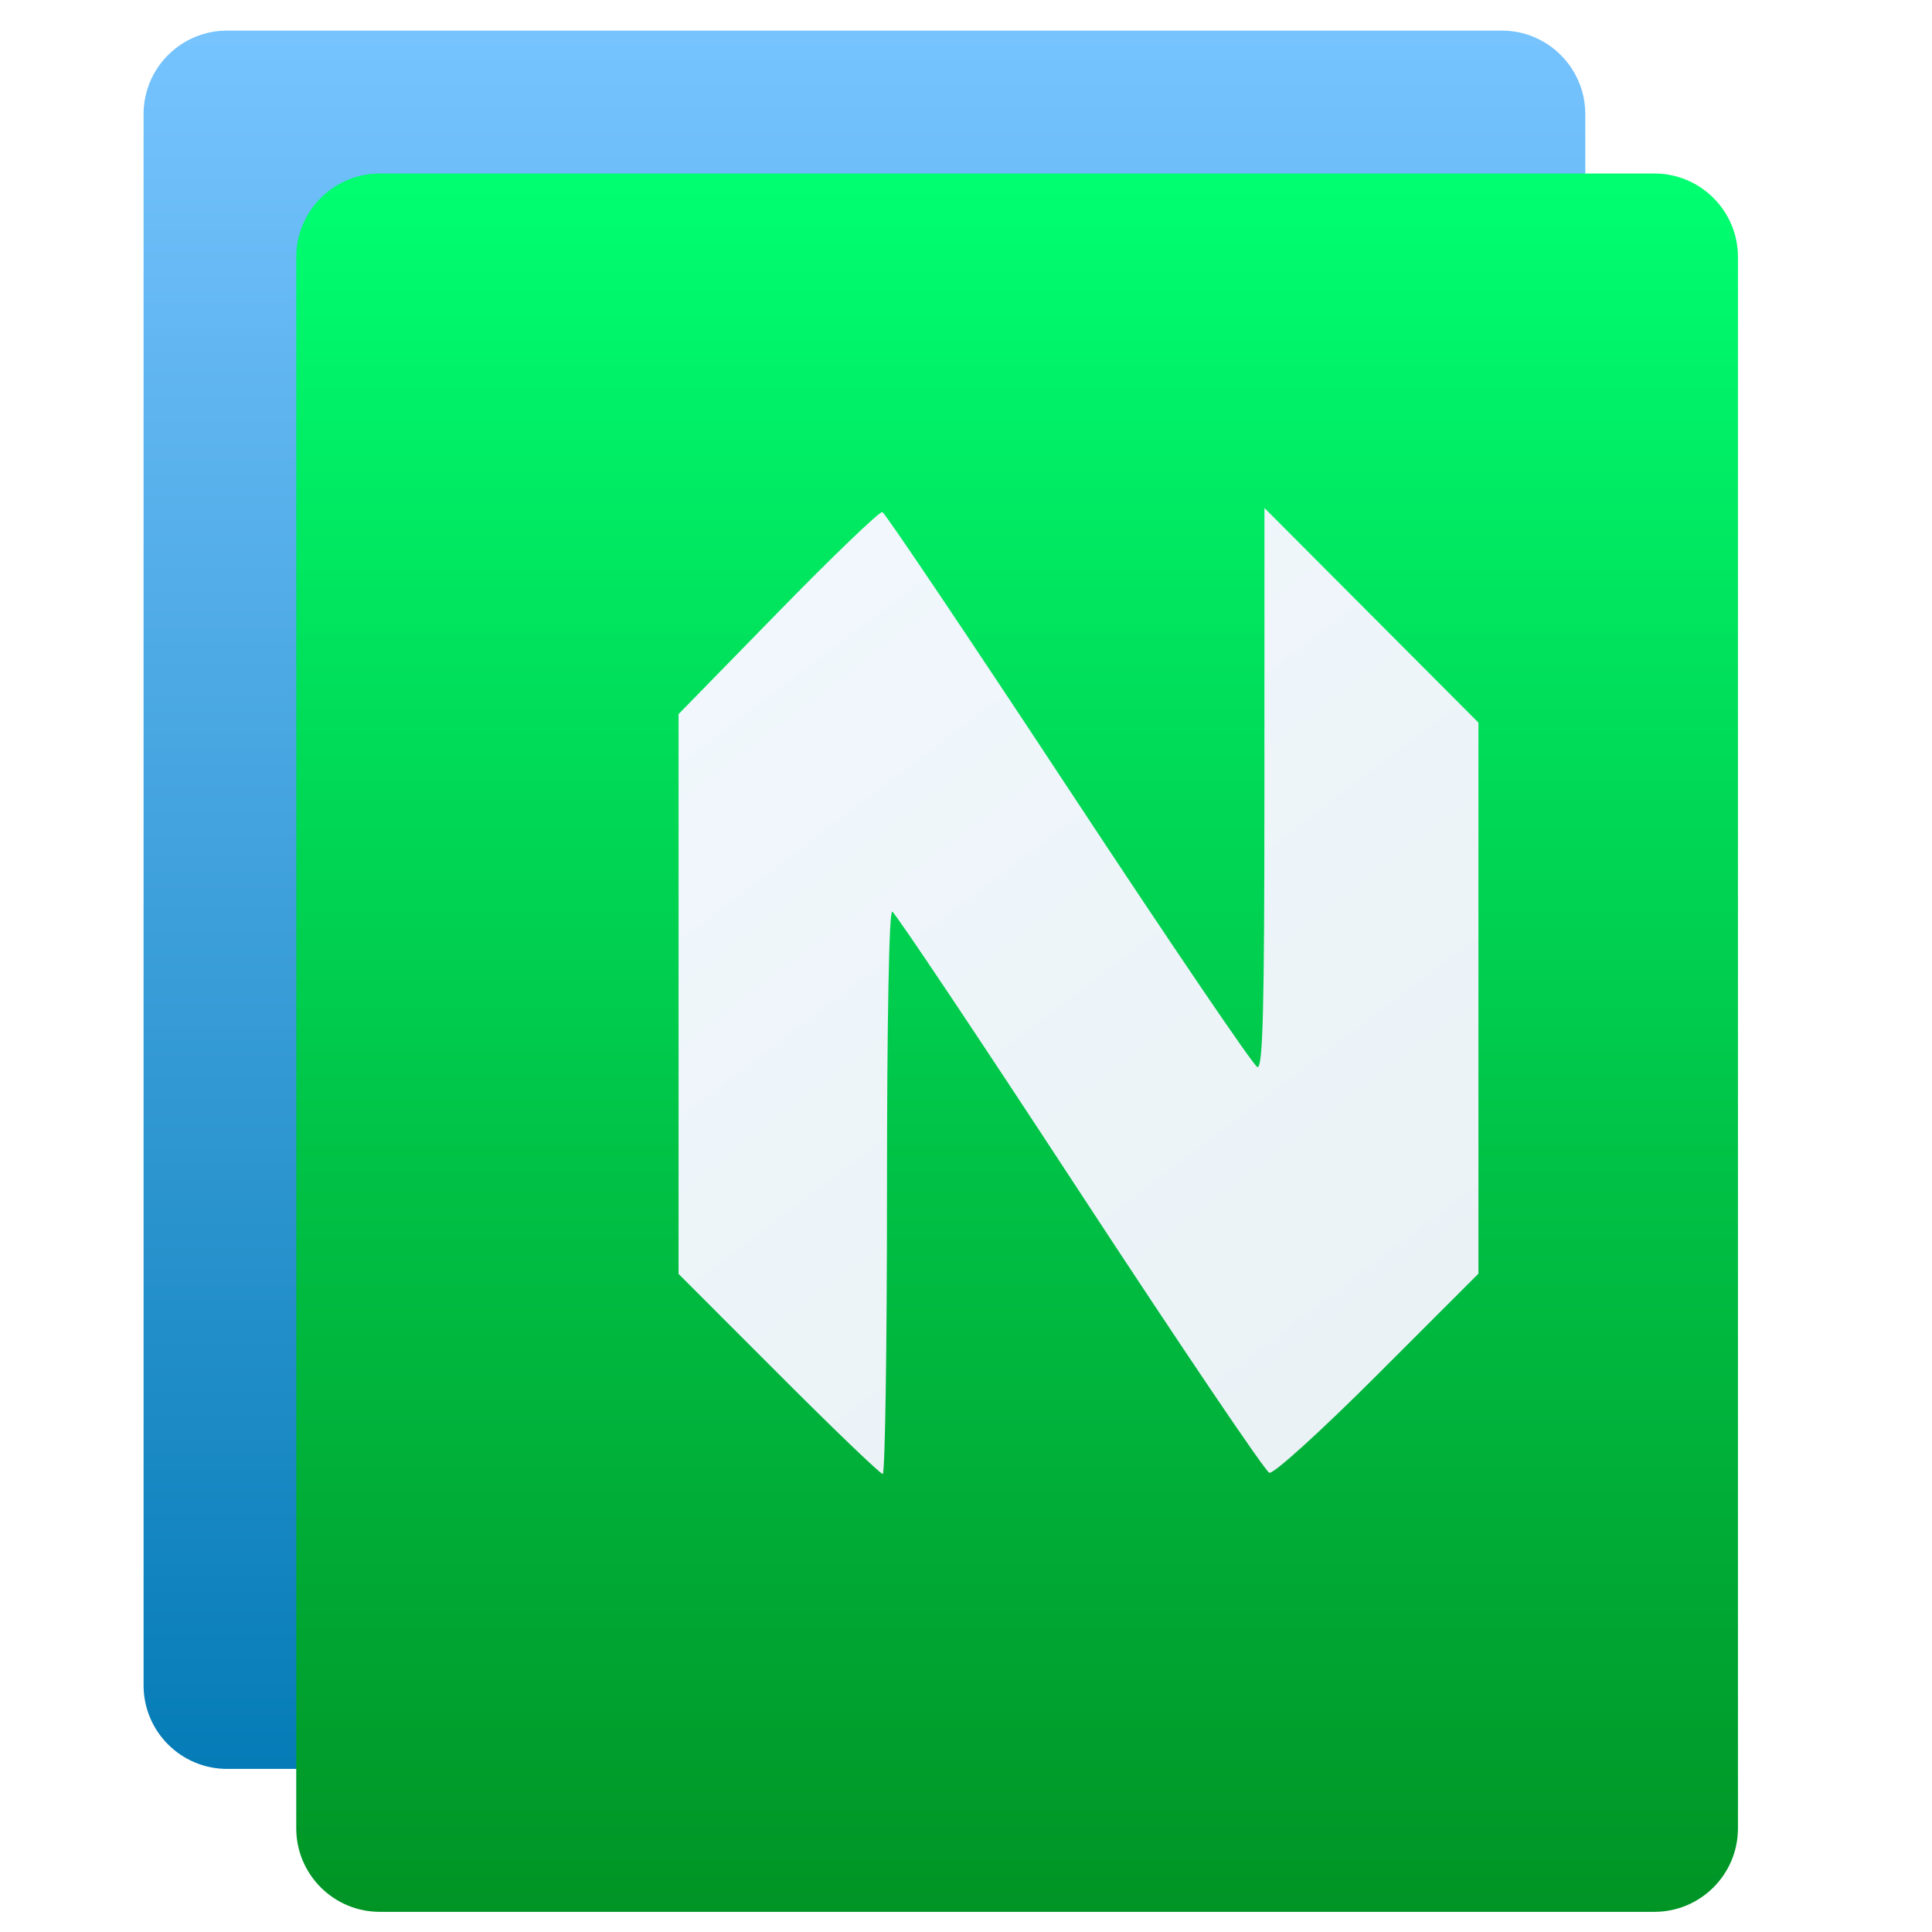
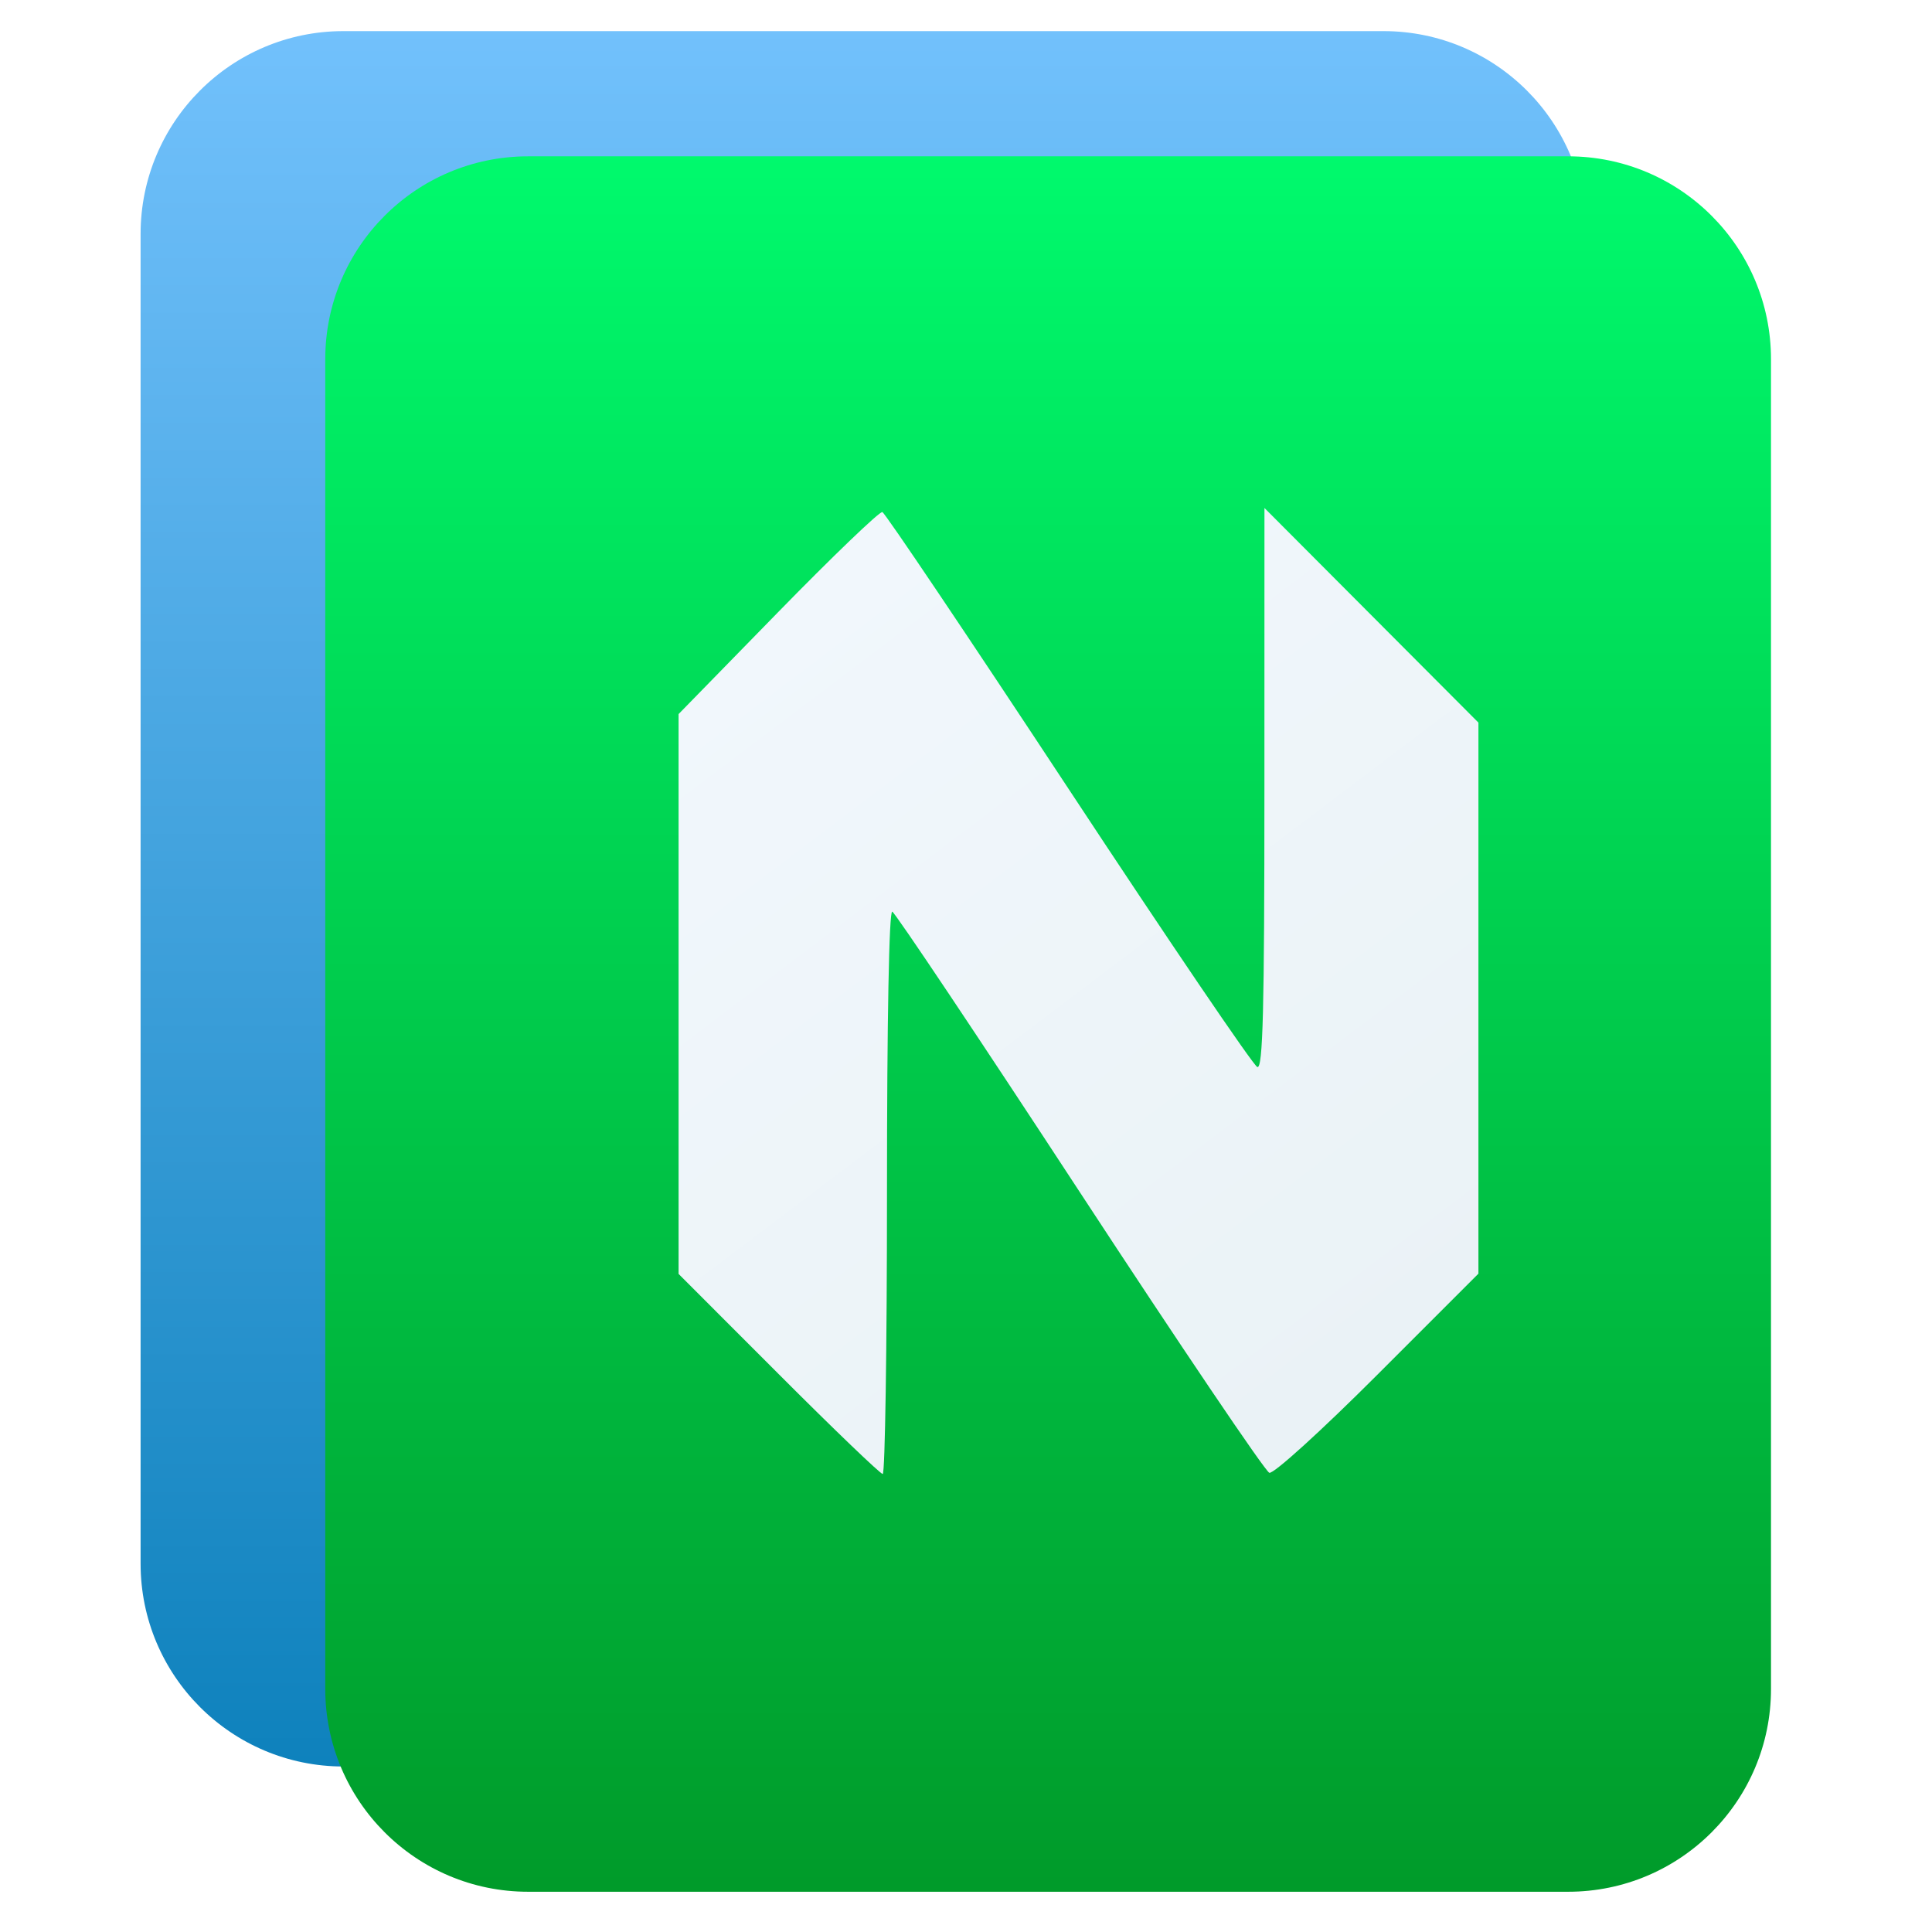
<svg xmlns="http://www.w3.org/2000/svg" style="clip-rule:evenodd;fill-rule:evenodd;stroke-linejoin:round;stroke-miterlimit:2" version="1.1" viewBox="0 0 48 48">
-   <path d="m39.386 2.835c0-1.145-0.93-2.075-2.075-2.075h-31.669c-1.145 0-2.075 0.93-2.075 2.075v39.038c0 1.145 0.93 2.075 2.075 2.075h31.669c1.145 0 2.075-0.93 2.075-2.075v-39.038z" style="fill:url(#_Linear1)" />
-   <path d="m43.179 6.386c0-1.145-0.93-2.075-2.075-2.075h-31.669c-1.145 0-2.075 0.93-2.075 2.075v39.038c0 1.145 0.93 2.075 2.075 2.075h31.669c1.145 0 2.075-0.93 2.075-2.075v-39.038z" style="fill:url(#_Linear2)" />
-   <path d="m19.342 34.135l-2.483-2.485v-6.954-6.955l2.471-2.53c1.358-1.391 2.525-2.511 2.592-2.489s2.151 3.121 4.632 6.886c2.48 3.764 4.588 6.871 4.684 6.902 0.139 0.046 0.176-1.4 0.176-6.916l1e-3 -6.973 5.316 5.332v13.691l-2.505 2.505c-1.406 1.406-2.586 2.477-2.69 2.442-0.102-0.034-2.222-3.174-4.712-6.978-2.489-3.804-4.584-6.938-4.656-6.963-0.08-0.029-0.131 2.681-0.131 6.962 0 3.855-0.048 7.009-0.106 7.009-0.059 0-1.224-1.119-2.589-2.486z" style="fill-rule:nonzero;fill:url(#_Linear3)" />
+   <path d="m39.411 5.813c0-2.783-2.256-5.04-5.039-5.04h-25.84c-2.783 0-5.039 2.257-5.039 5.04v33.035c0 2.783 2.256 5.04 5.039 5.04h25.84c2.783 0 5.039-2.257 5.039-5.04v-33.035z" style="fill:url(#_Linear1)" />
+   <path d="m44 8.924c0-2.783-2.256-5.04-5.039-5.04h-25.841c-2.783 0-5.039 2.257-5.039 5.04v33.036c0 2.783 2.256 5.04 5.039 5.04h25.841c2.783 0 5.039-2.257 5.039-5.04v-33.036z" style="fill:url(#_Linear2)" />
+   <path d="m19.342 34.135-2.483-2.485v-6.954-6.955l2.471-2.53c1.358-1.391 2.525-2.511 2.592-2.489s2.151 3.121 4.632 6.886c2.48 3.764 4.588 6.871 4.684 6.902 0.139 0.046 0.176-1.4 0.176-6.916l1e-3 -6.973 5.316 5.332v13.691l-2.505 2.505c-1.406 1.406-2.586 2.477-2.69 2.442-0.102-0.034-2.222-3.174-4.712-6.978-2.489-3.804-4.584-6.938-4.656-6.963-0.08-0.029-0.131 2.681-0.131 6.962 0 3.855-0.048 7.009-0.106 7.009-0.059 0-1.224-1.119-2.589-2.486z" style="fill-rule:nonzero;fill:url(#_Linear3)" />
  <defs>
-     <linearGradient id="_Linear1" x2="1" gradientTransform="matrix(-.238213 -42.8784 42.8784 -.238213 16.5856 43.7122)" gradientUnits="userSpaceOnUse">
-       <stop style="stop-color:#057cb7" offset="0" />
-       <stop style="stop-color:#77c4ff" offset="1" />
+     <linearGradient id="_Linear1" x2="1" gradientTransform="matrix(-.476427 -44.666 44.666 -.476427 163.518 43.9078)" gradientUnits="userSpaceOnUse">
+       <stop style="stop-color:#0a7fba" offset="0" />
+       <stop style="stop-color:#72c1fc" offset="1" />
    </linearGradient>
-     <linearGradient id="_Linear2" x2="1" gradientTransform="matrix(.546877 -43.188 43.188 .546877 25.2695 47.499)" gradientUnits="userSpaceOnUse">
-       <stop style="stop-color:#009425" offset="0" />
-       <stop style="stop-color:#00ff71" offset="1" />
+     <linearGradient id="_Linear2" x2="1" gradientTransform="matrix(-.476427 -44.666 44.666 -.476427 446.018 44.0553)" gradientUnits="userSpaceOnUse">
+       <stop style="stop-color:#009727" offset="0" />
+       <stop style="stop-color:#00fa6d" offset="1" />
    </linearGradient>
-     <linearGradient id="_Linear3" x2="1" gradientTransform="matrix(14.9571,19.3436,-19.3436,14.9571,-712.848,581.1)" gradientUnits="userSpaceOnUse">
+     <linearGradient id="_Linear3" x2="1" gradientTransform="matrix(14.9571,19.3436,-19.3436,14.9571,-956.984,769.874)" gradientUnits="userSpaceOnUse">
      <stop style="stop-color:#f1f7fc" offset="0" />
      <stop style="stop-color:#eaf2f6" offset="1" />
    </linearGradient>
  </defs>
</svg>
